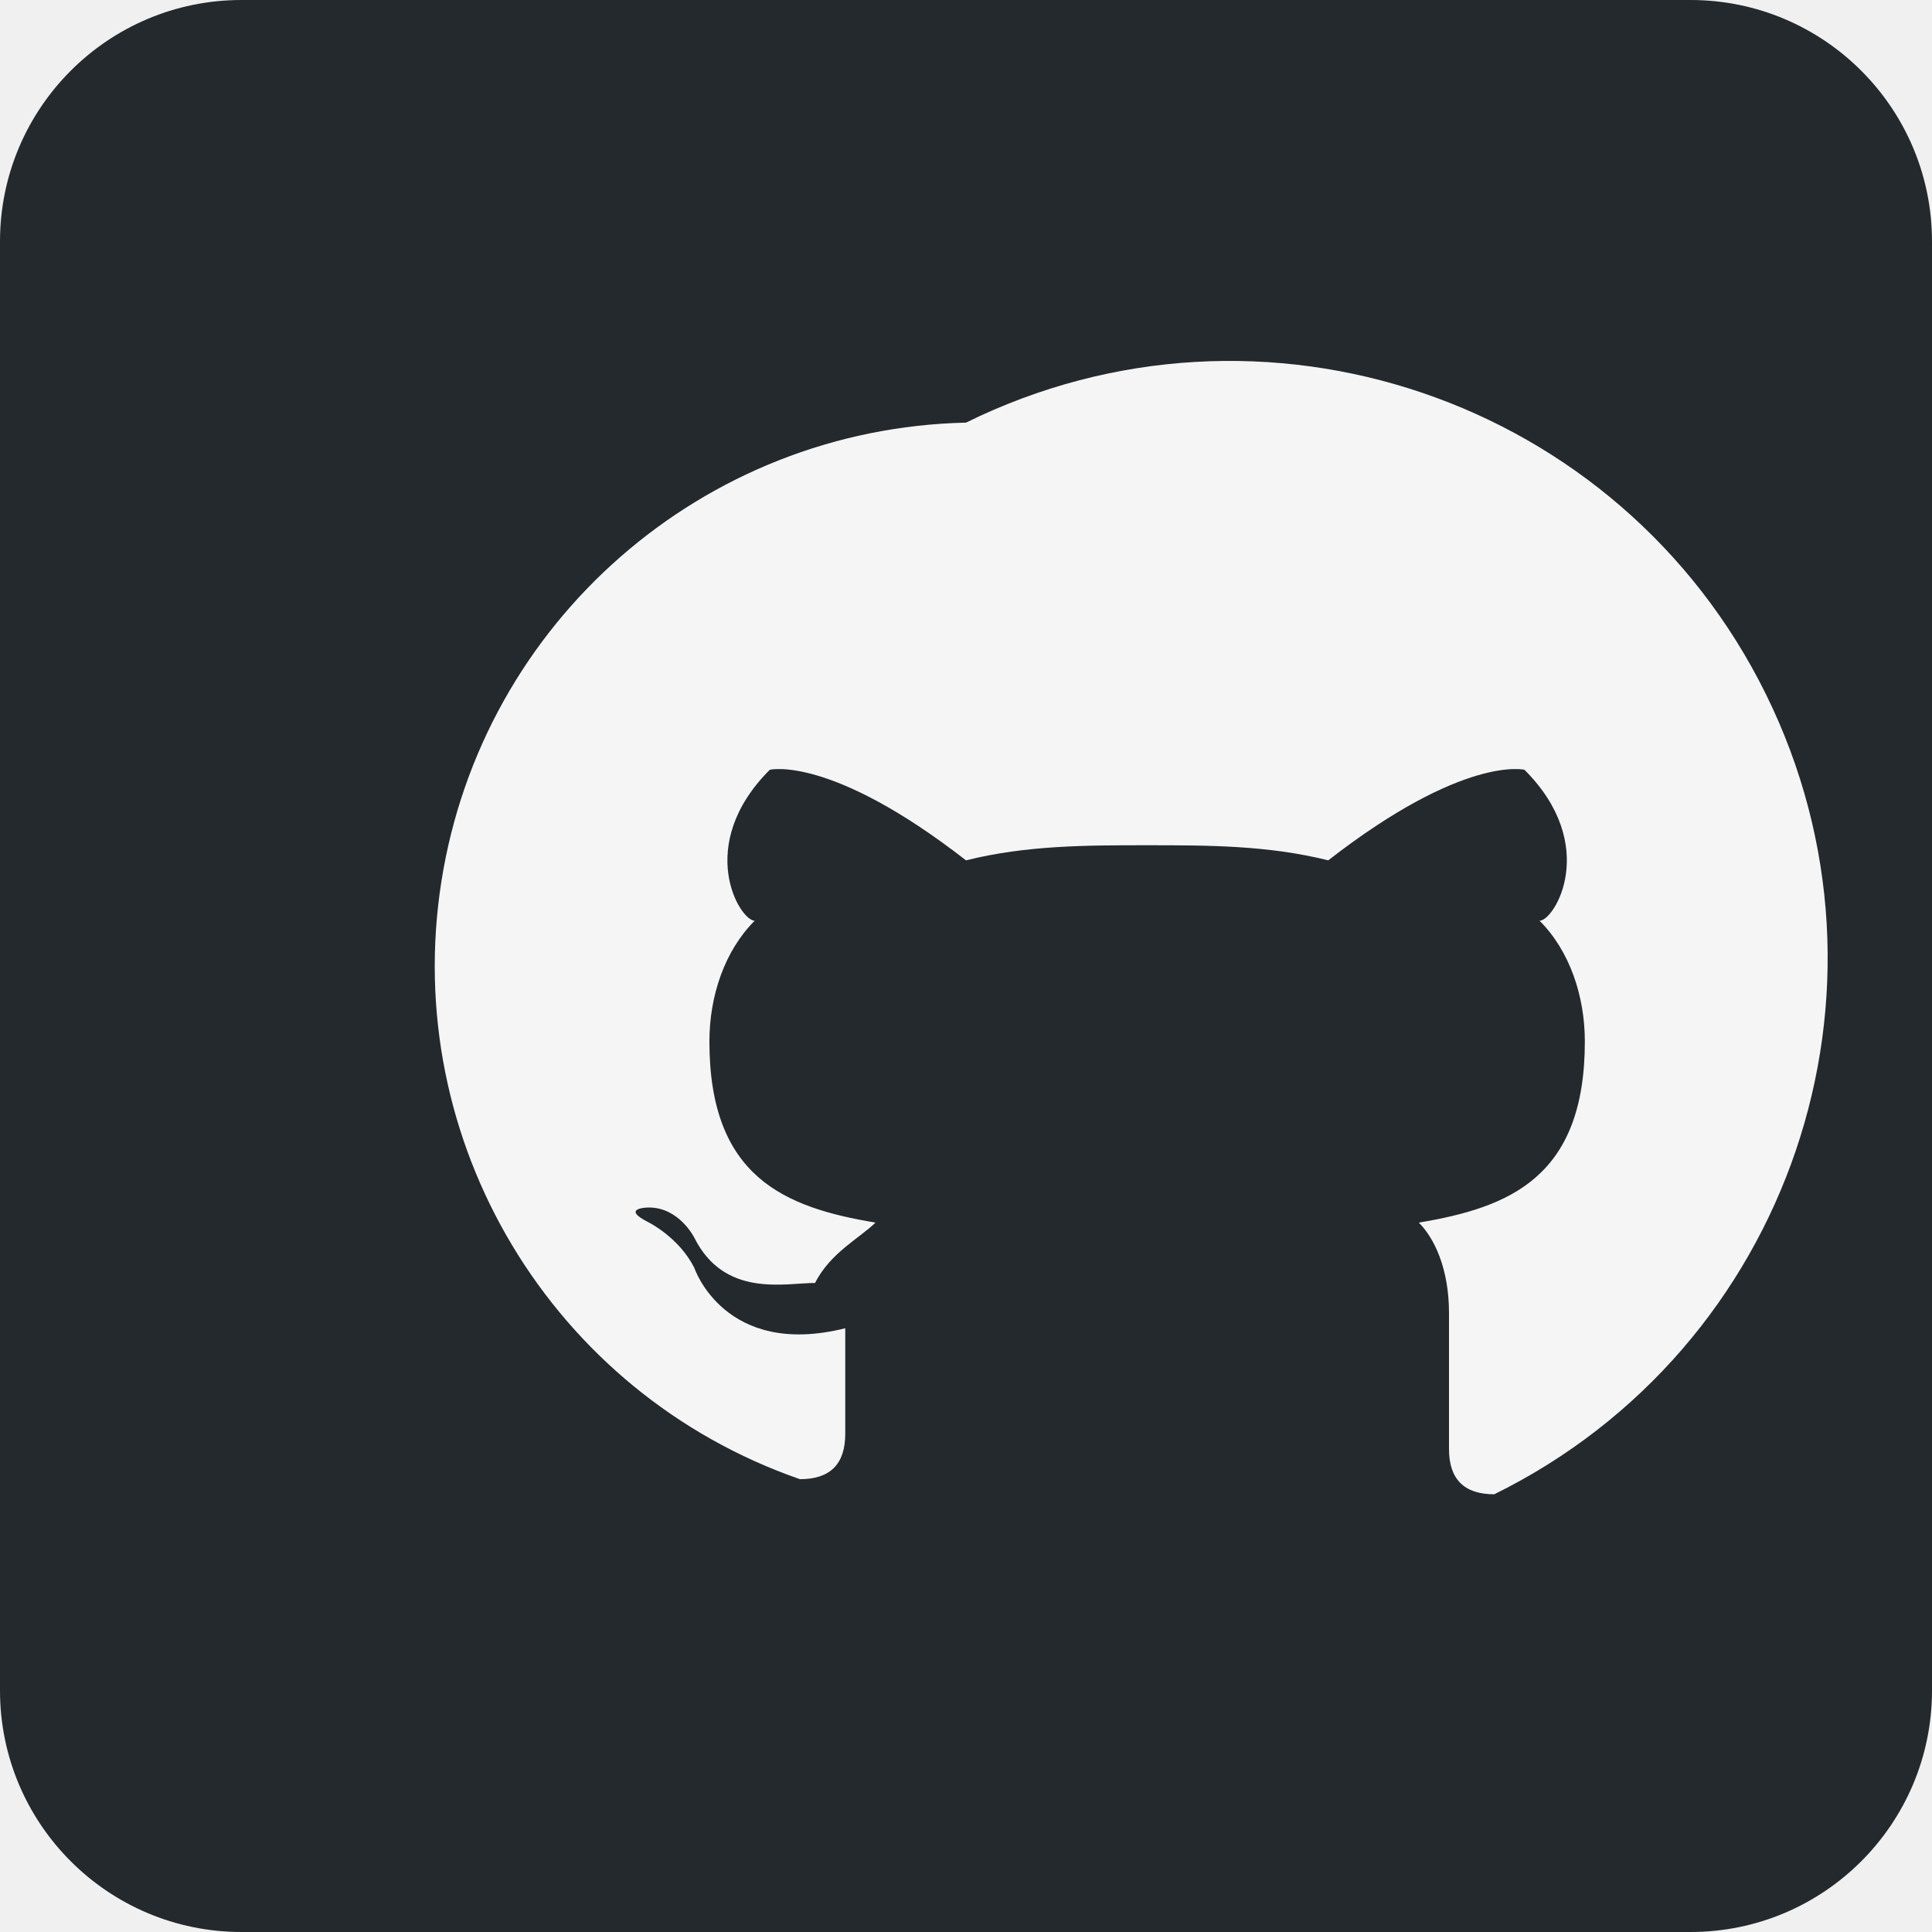
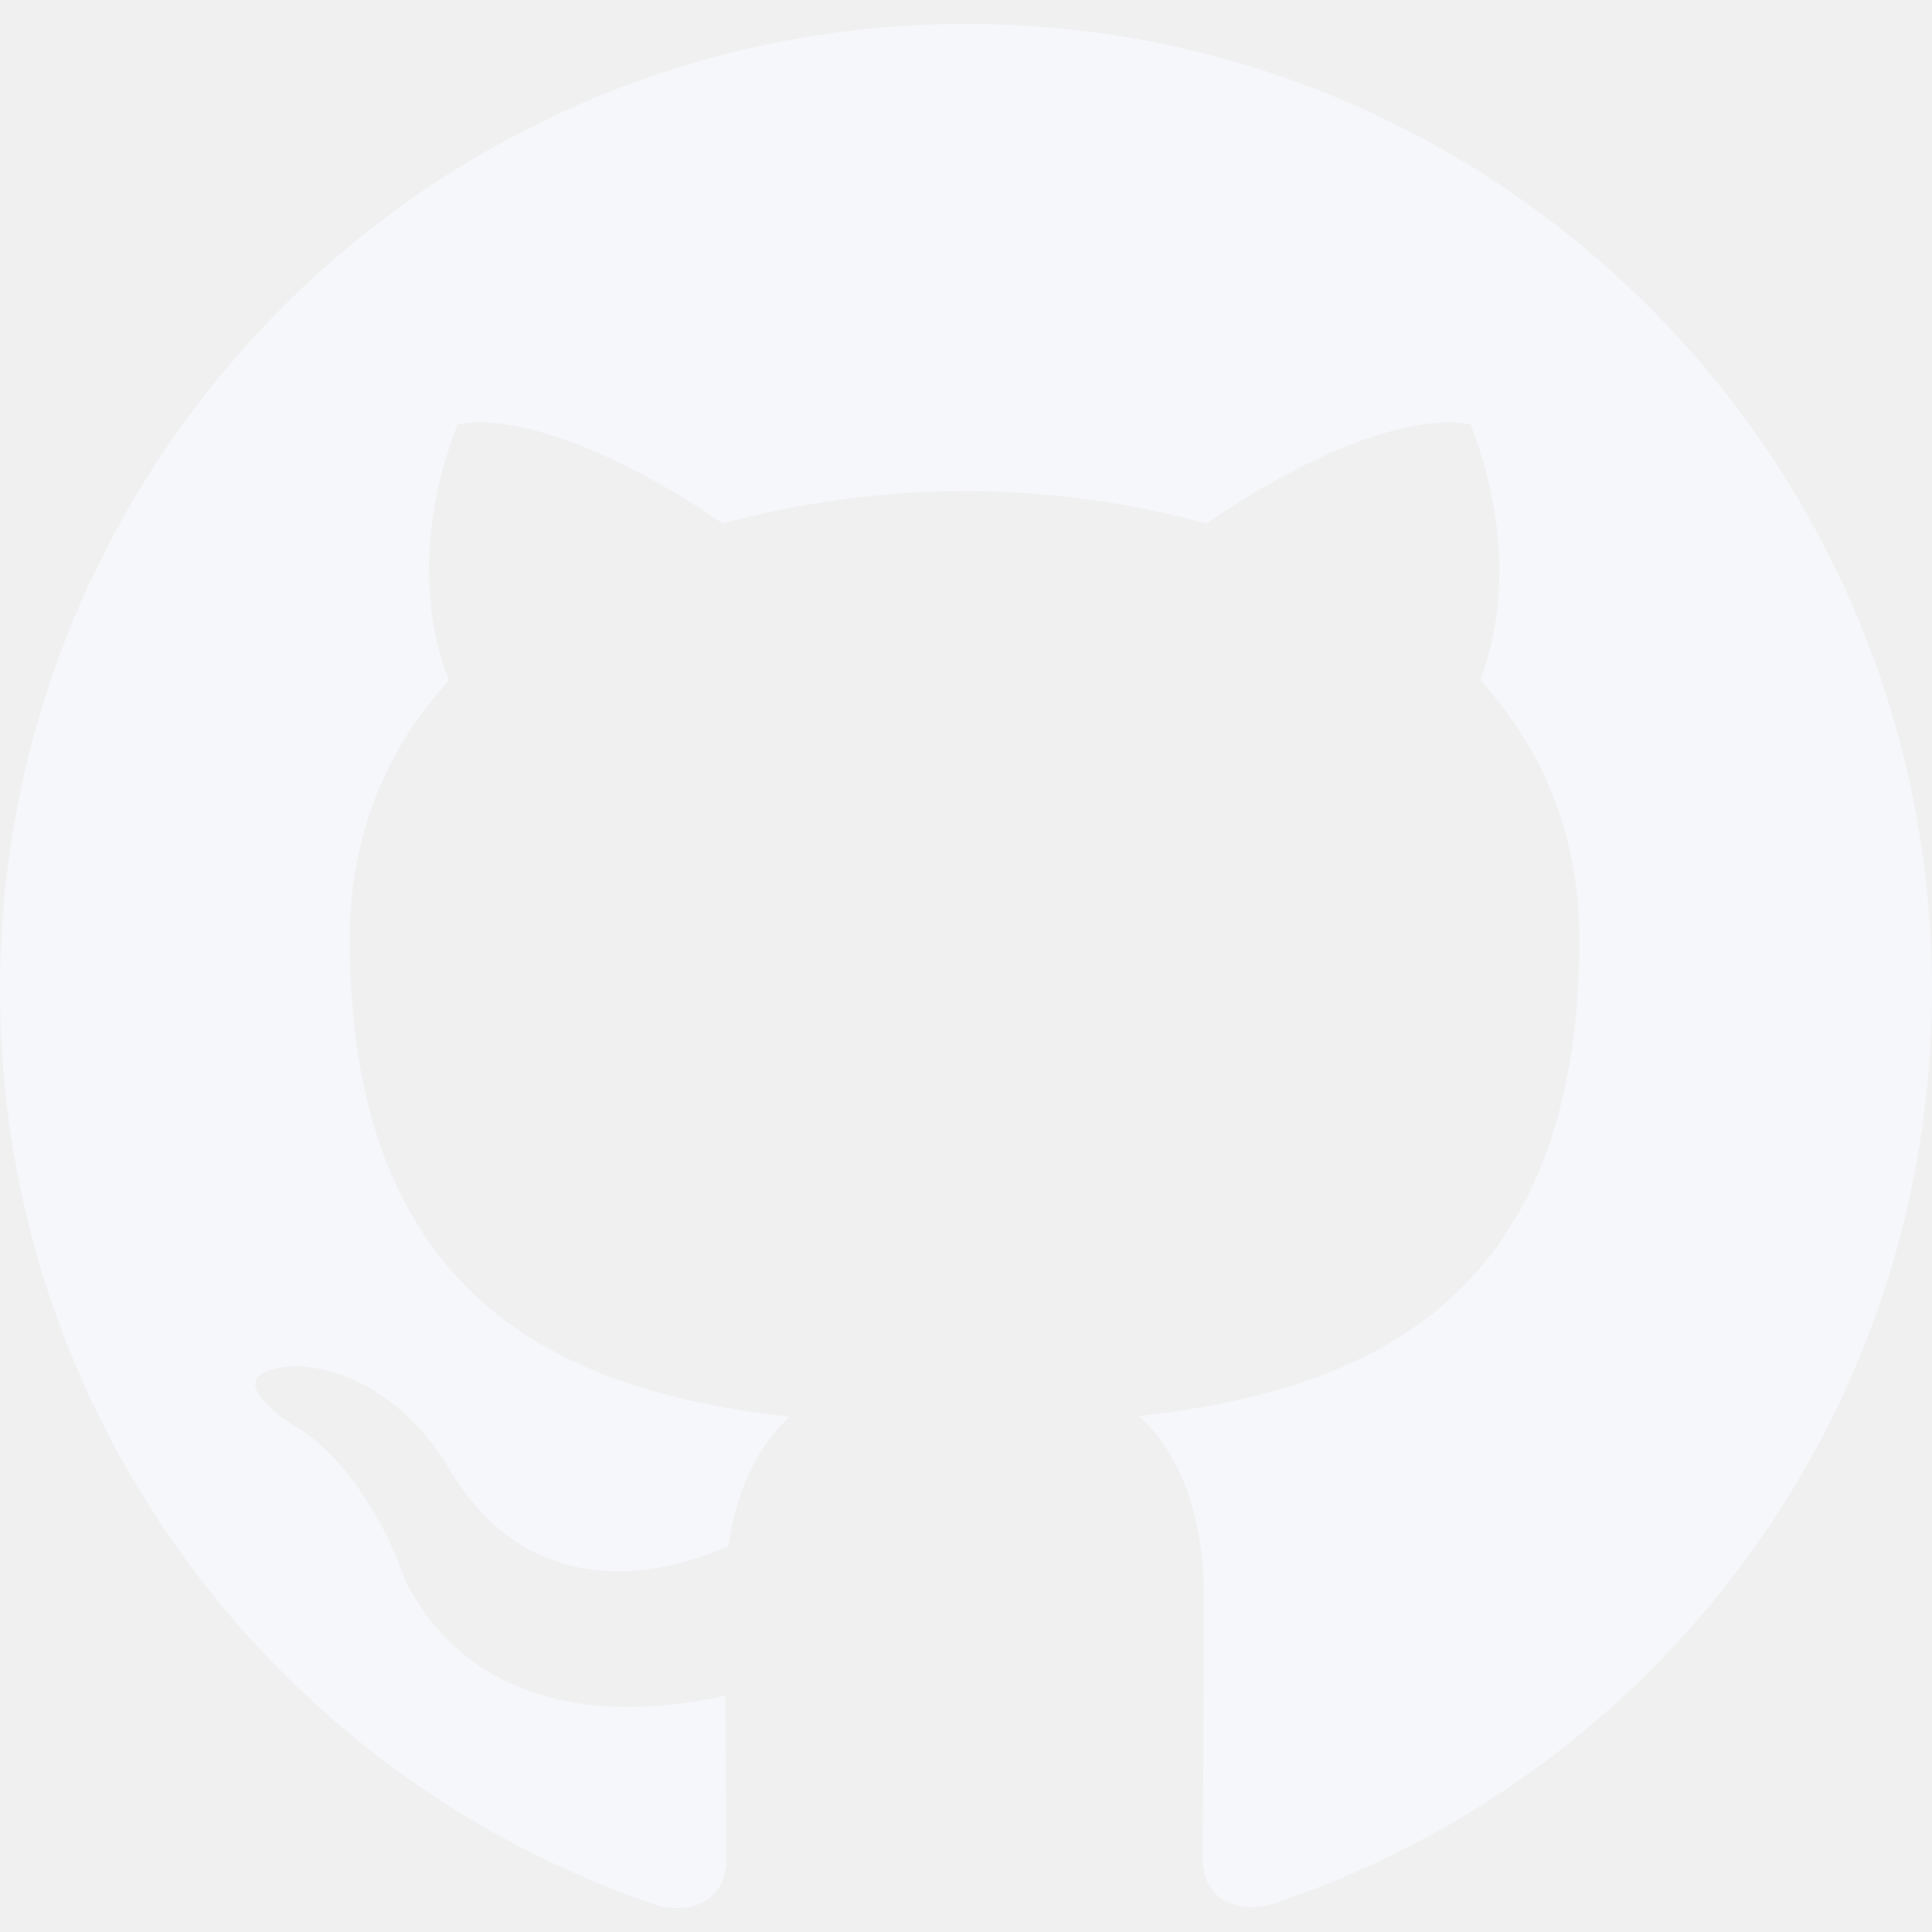
- <svg xmlns="http://www.w3.org/2000/svg" viewBox="0 0 128 128">
-   <rect width="128" height="128" rx="16" fill="#24292e" />
-   <path d="M64 28a36 36 0 00-11 70c2 0 3-1 3-3v-7c-8 2-10-4-10-4-1-2-3-3-3-3-2-1 0-1 0-1 2 0 3 2 3 2 2 4 6 3 8 3 1-2 3-3 4-4-6-1-11-3-11-12 0-3 1-6 3-8-1 0-4-5 1-10 0 0 4-1 13 6 4-1 8-1 12-1 4 0 8 0 12 1 9-7 13-6 13-6 5 5 2 10 1 10 2 2 3 5 3 8 0 9-5 11-11 12 1 1 2 3 2 6v9c0 2 1 3 3 3A36 36 0 0064 28z" fill="#fff" opacity="0.95" />
+ <svg xmlns="http://www.w3.org/2000/svg" viewBox="0 0 24 24">
+   <path fill="#F5F7FA" d="M12 .297c-6.63 0-12 5.373-12 12 0 5.303 3.438 9.8 8.205 11.385.6.113.82-.258.82-.577 0-.285-.01-1.04-.015-2.04-3.338.724-4.042-1.61-4.042-1.61C4.422 18.07 3.633 17.7 3.633 17.7c-1.087-.744.084-.729.084-.729 1.205.084 1.838 1.236 1.838 1.236 1.07 1.835 2.809 1.305 3.495.998.108-.776.417-1.305.76-1.605-2.665-.3-5.466-1.332-5.466-5.93 0-1.31.465-2.38 1.235-3.22-.135-.303-.54-1.523.105-3.176 0 0 1.005-.322 3.3 1.23.96-.267 1.98-.399 3-.405 1.02.006 2.04.138 3 .405 2.28-1.552 3.285-1.23 3.285-1.23.645 1.653.24 2.873.12 3.176.765.84 1.23 1.91 1.23 3.22 0 4.61-2.805 5.625-5.475 5.92.42.36.81 1.096.81 2.22 0 1.606-.015 2.896-.015 3.286 0 .315.21.69.825.57C20.565 22.092 24 17.592 24 12.297c0-6.627-5.373-12-12-12" />
</svg>
